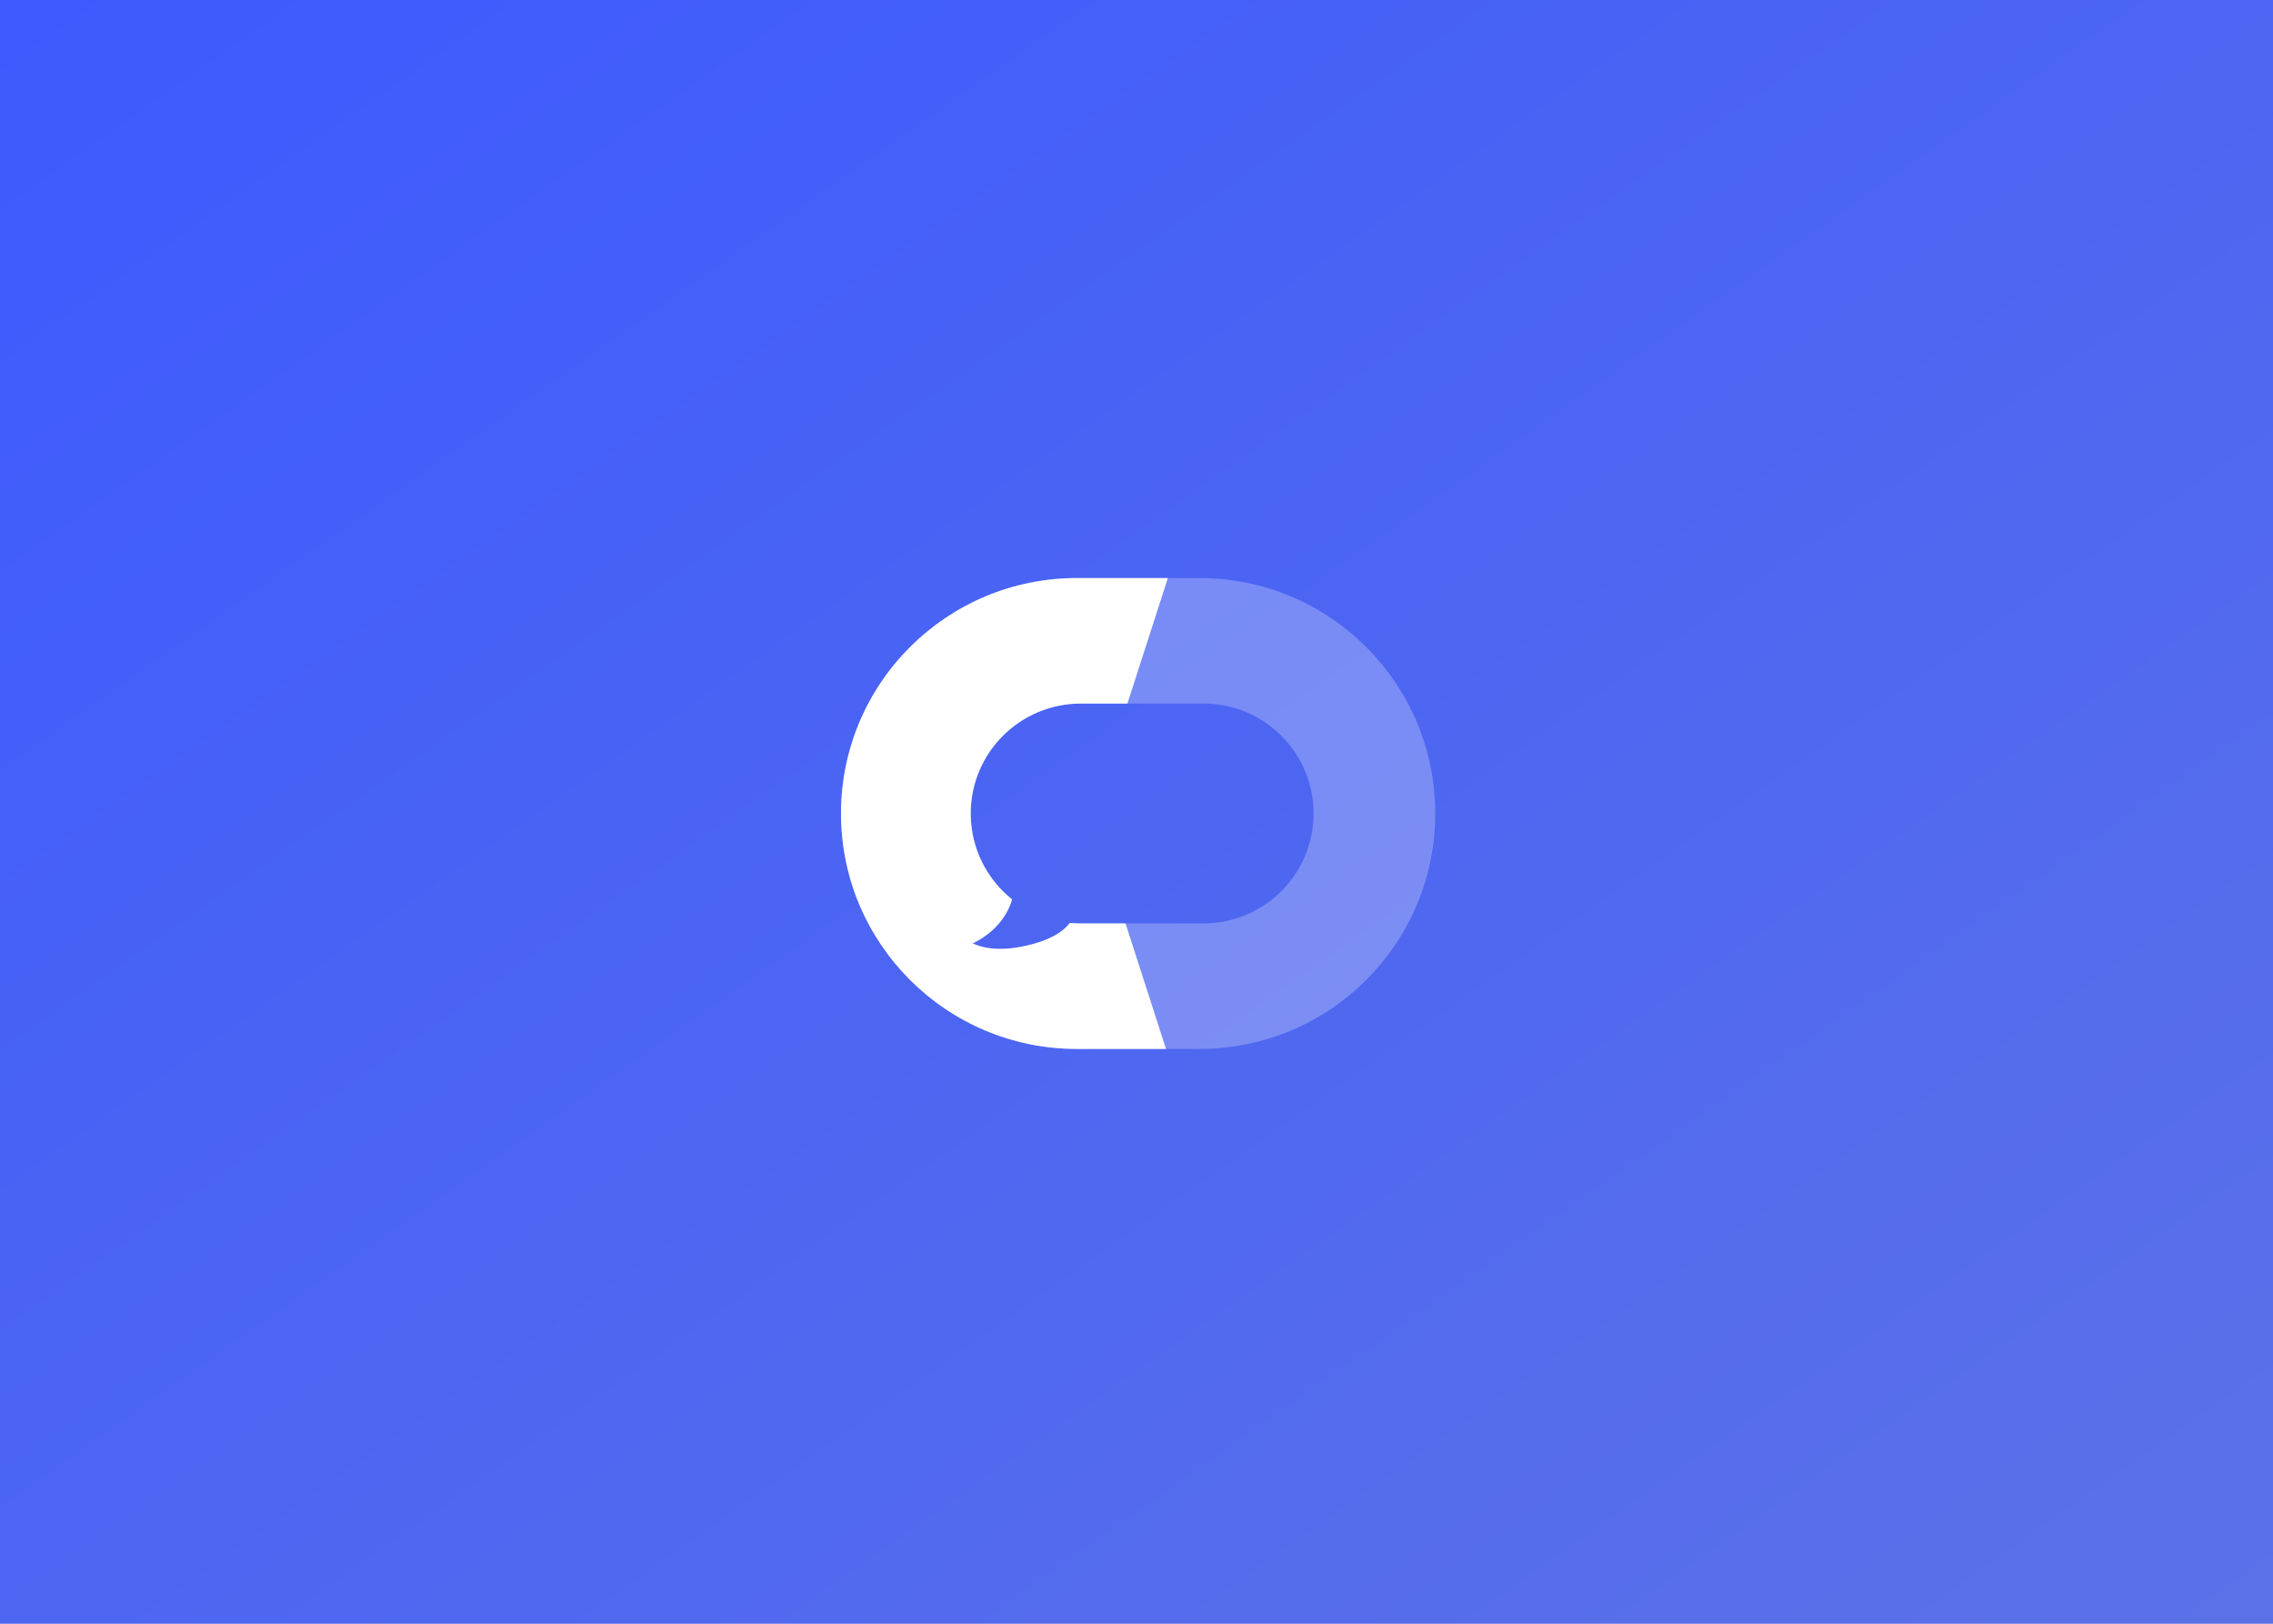
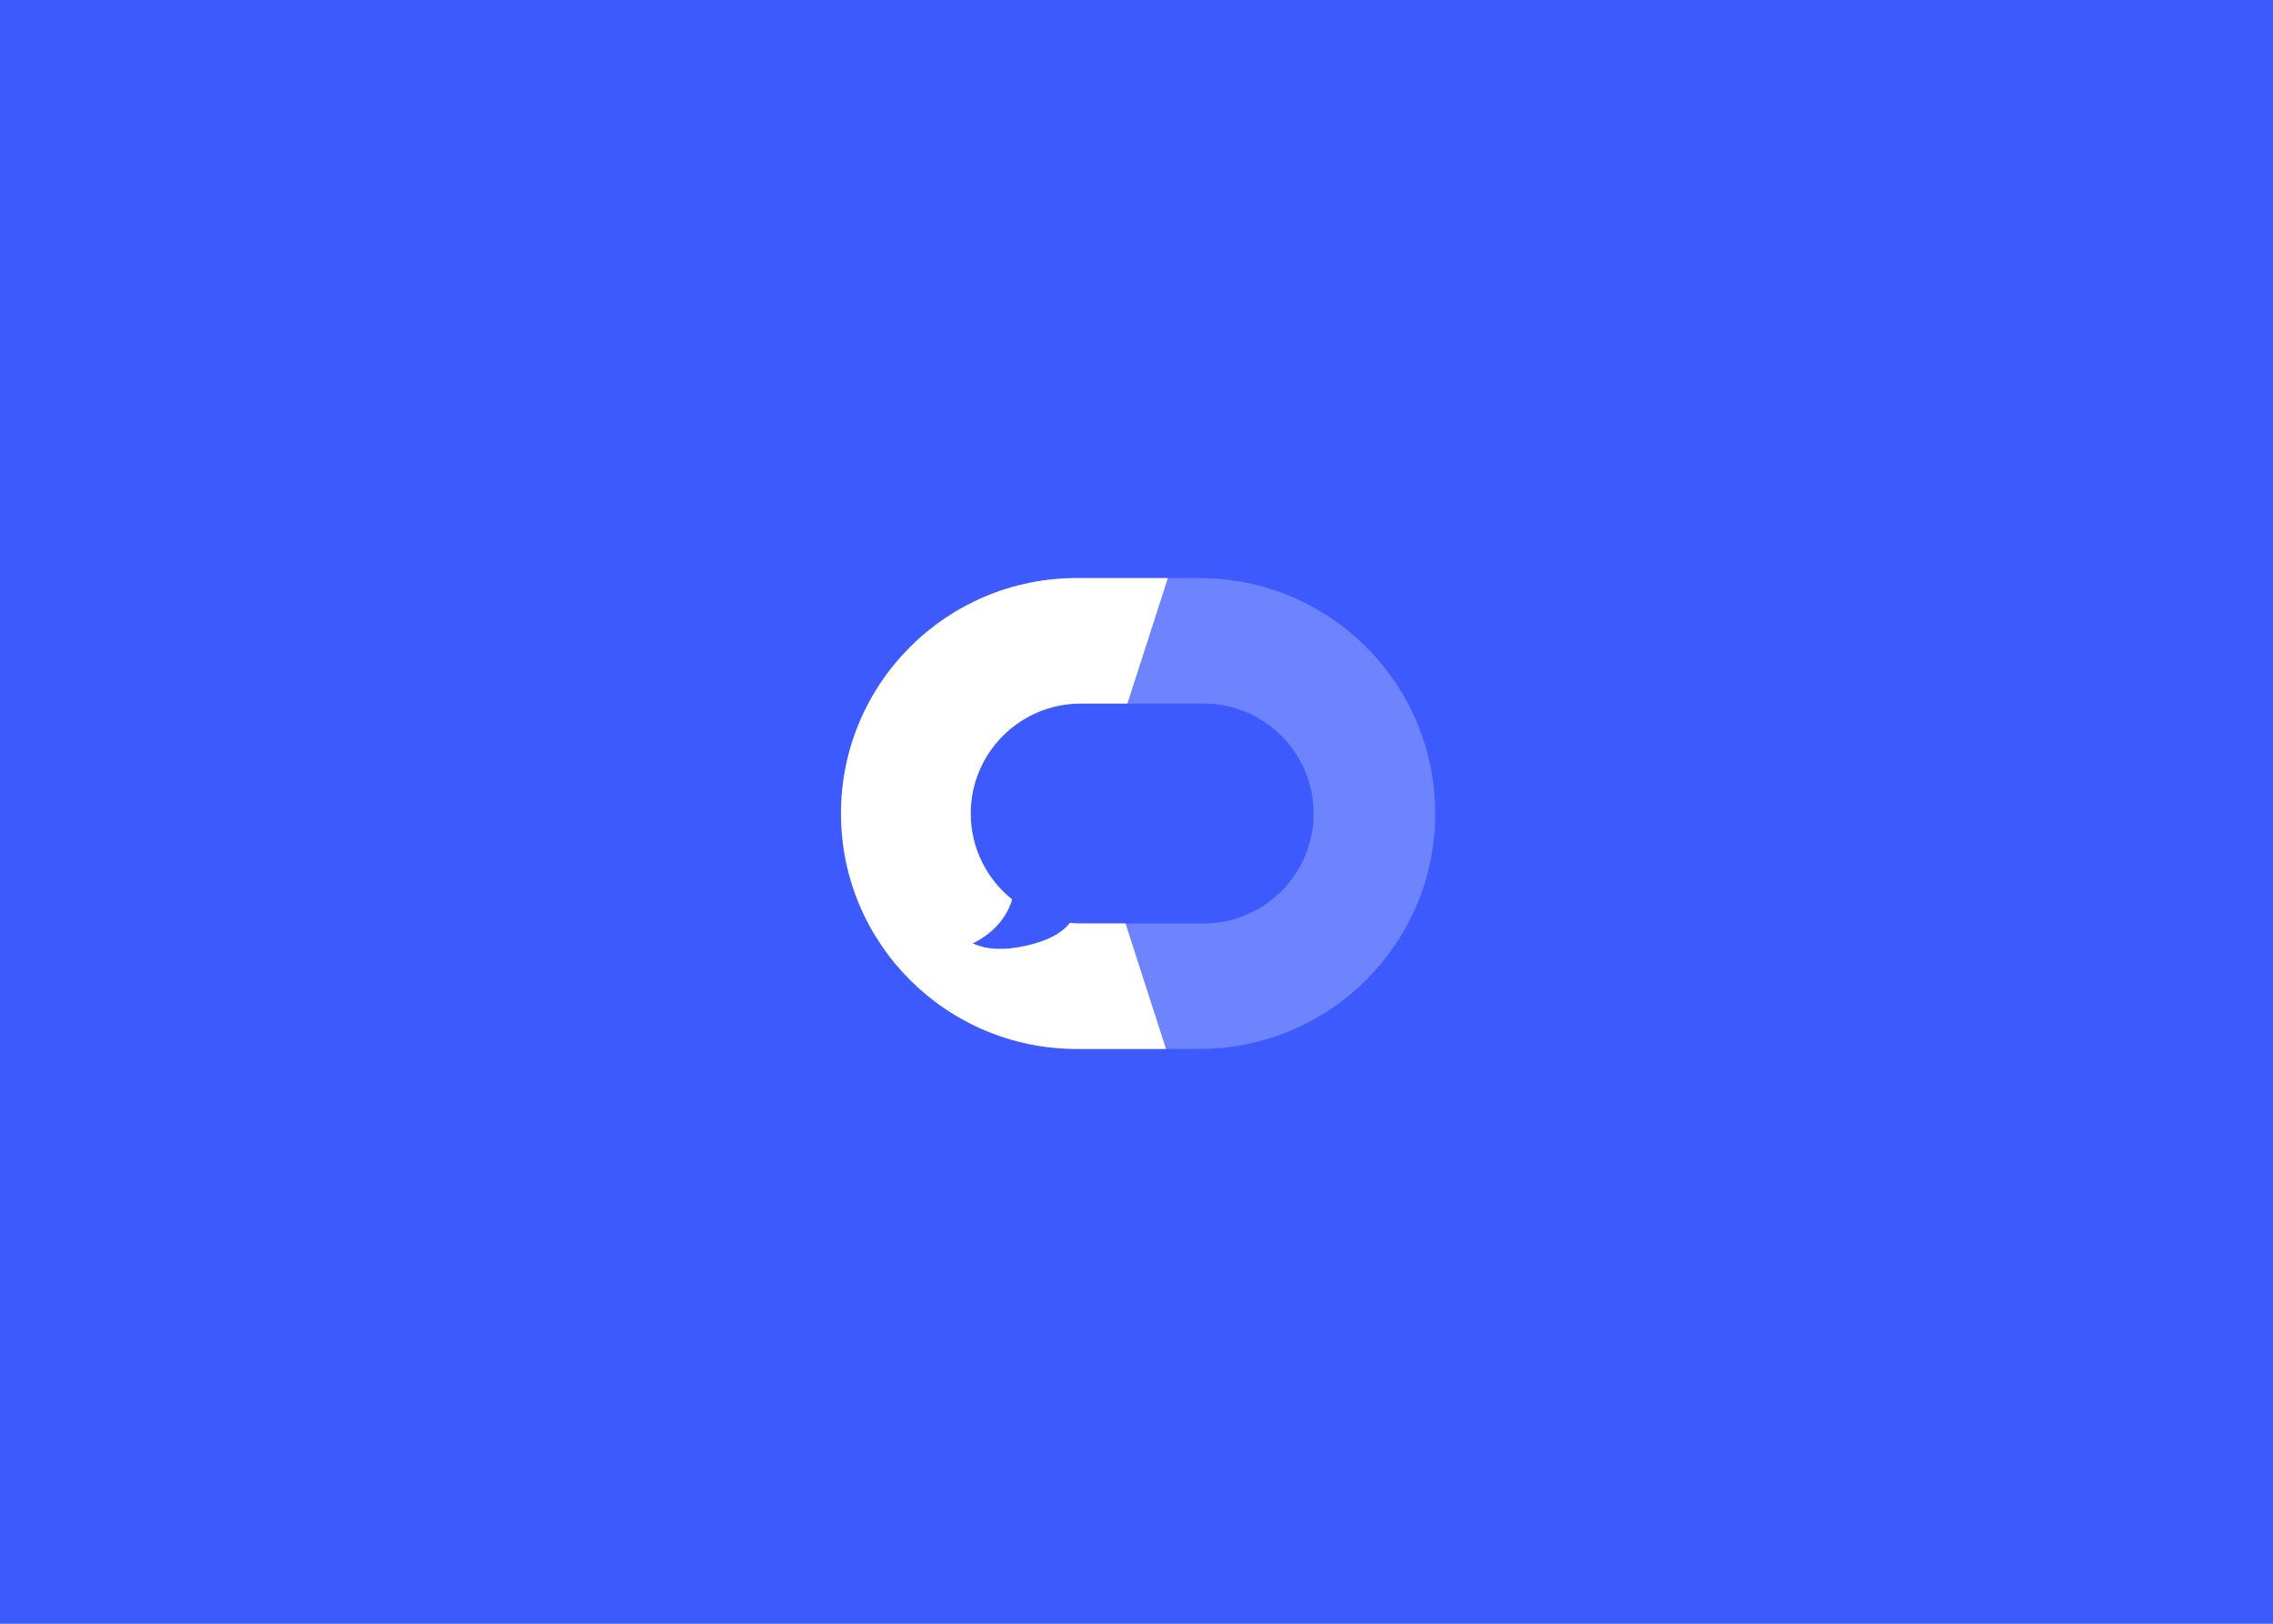
<svg xmlns="http://www.w3.org/2000/svg" xmlns:xlink="http://www.w3.org/1999/xlink" width="700px" height="500px" viewBox="0 0 700 500" version="1.1">
  <defs>
-     <linearGradient x1="100%" y1="100%" x2="0%" y2="0%" id="linearGradient-1">
-       <stop stop-color="#5C71E7" offset="0%" />
-       <stop stop-color="#3D5AFE" offset="100%" />
-     </linearGradient>
-     <rect id="path-2" x="0" y="0" width="700" height="500" />
-     <path d="M70.485,106.189 C71.592,106.298 72.715,106.354 73.85,106.354 L111.627,106.354 C130.353,106.354 145.533,91.197 145.533,72.5 C145.533,53.803 130.353,38.646 111.627,38.646 L73.85,38.646 C55.124,38.646 39.944,53.803 39.944,72.5 C39.944,83.202 44.917,92.744 52.682,98.947 C52.046,101.226 50.918,103.428 49.298,105.552 C47.152,108.366 44.239,110.684 40.559,112.507 C44.881,114.476 50.342,114.719 56.943,113.238 C63.51,111.764 68.024,109.415 70.485,106.189 Z M72.612,0 L110.388,0 C150.491,0 183,32.459 183,72.5 C183,112.541 150.491,145 110.388,145 L72.612,145 C32.509,145 0,112.541 0,72.5 C0,32.459 32.509,0 72.612,0 Z" id="path-4" />
+     <polygon id="path-1" points="0 0 700 0 700 500 0 500" />
+     <path d="M70.485,106.189 C71.592,106.298 72.715,106.354 73.85,106.354 L111.627,106.354 C130.353,106.354 145.533,91.197 145.533,72.5 C145.533,53.803 130.353,38.646 111.627,38.646 L73.85,38.646 C55.124,38.646 39.944,53.803 39.944,72.5 C39.944,83.202 44.917,92.744 52.682,98.947 C52.046,101.226 50.918,103.428 49.298,105.552 C47.152,108.366 44.239,110.684 40.559,112.507 C44.881,114.476 50.342,114.719 56.943,113.238 C63.51,111.764 68.024,109.415 70.485,106.189 Z M72.612,0 L110.388,0 C150.491,0 183,32.459 183,72.5 C183,112.541 150.491,145 110.388,145 L72.612,145 C32.509,145 0,112.541 0,72.5 C0,32.459 32.509,0 72.612,0 Z" id="path-3" />
  </defs>
  <g id="Page-2" stroke="none" stroke-width="1" fill="none" fill-rule="evenodd">
    <g id="Chatler">
-       <mask id="mask-3" fill="white">
-         <use xlink:href="#path-2" />
+       <mask id="mask-2" fill="white">
+         <use xlink:href="#path-1" />
      </mask>
-       <use id="Mask" fill="url(#linearGradient-1)" xlink:href="#path-2" />
-       <g id="Group" mask="url(#mask-3)">
+       <use id="Mask" fill="#3D5AFE" xlink:href="#path-1" />
+       <g id="Group" mask="url(#mask-2)">
        <g transform="translate(259, 178)" id="Combined-Shape">
          <g>
-             <mask id="mask-5" fill="white">
-               <use xlink:href="#path-4" />
+             <mask id="mask-4" fill="white">
+               <use xlink:href="#path-3" />
            </mask>
-             <use id="Mask" fill="#FFFFFF" fill-rule="nonzero" opacity="0.25" xlink:href="#path-4" />
-             <polygon fill="#FFFFFF" mask="url(#mask-5)" points="-23.324 -16.111 105.853 -16.111 76.999 73.395 105.853 162.901 -23.324 161.348" />
+             <use id="Mask" fill="#FFFFFF" fill-rule="nonzero" opacity="0.25" xlink:href="#path-3" />
+             <polygon fill="#FFFFFF" mask="url(#mask-4)" points="-23.324 -16.111 105.853 -16.111 76.999 73.395 105.853 162.901 -23.324 161.348" />
          </g>
        </g>
      </g>
    </g>
  </g>
</svg>
